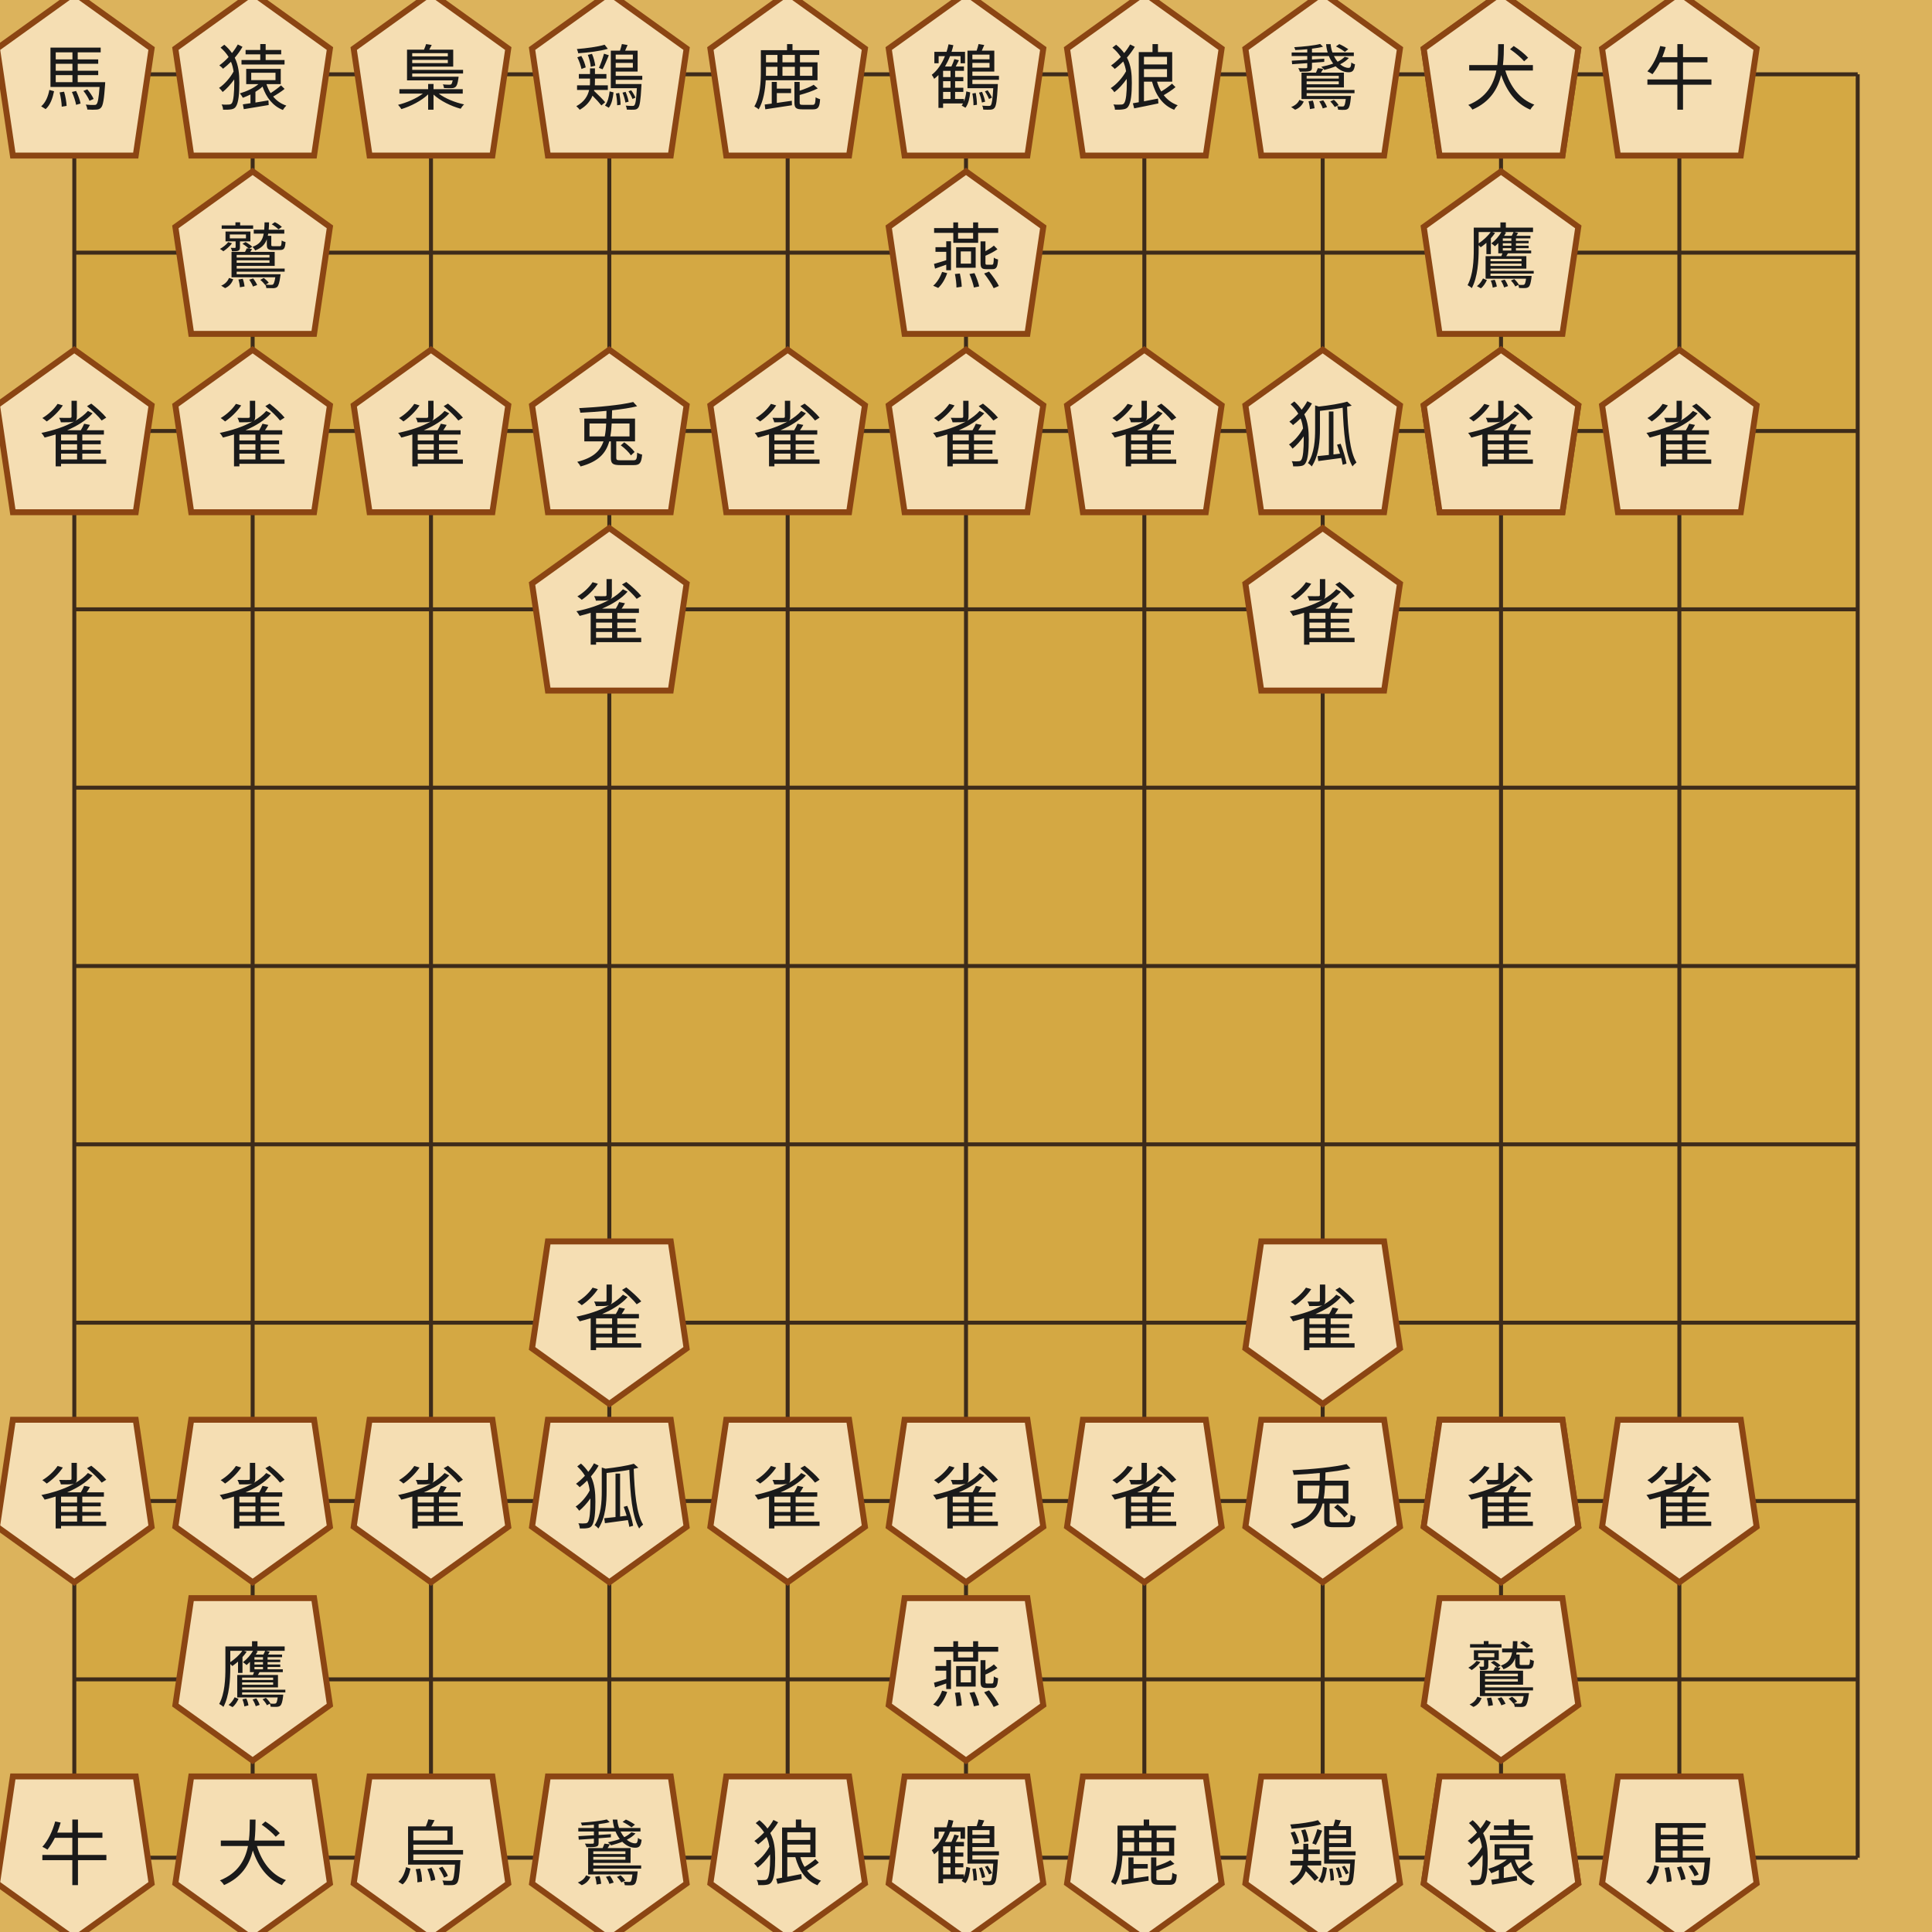
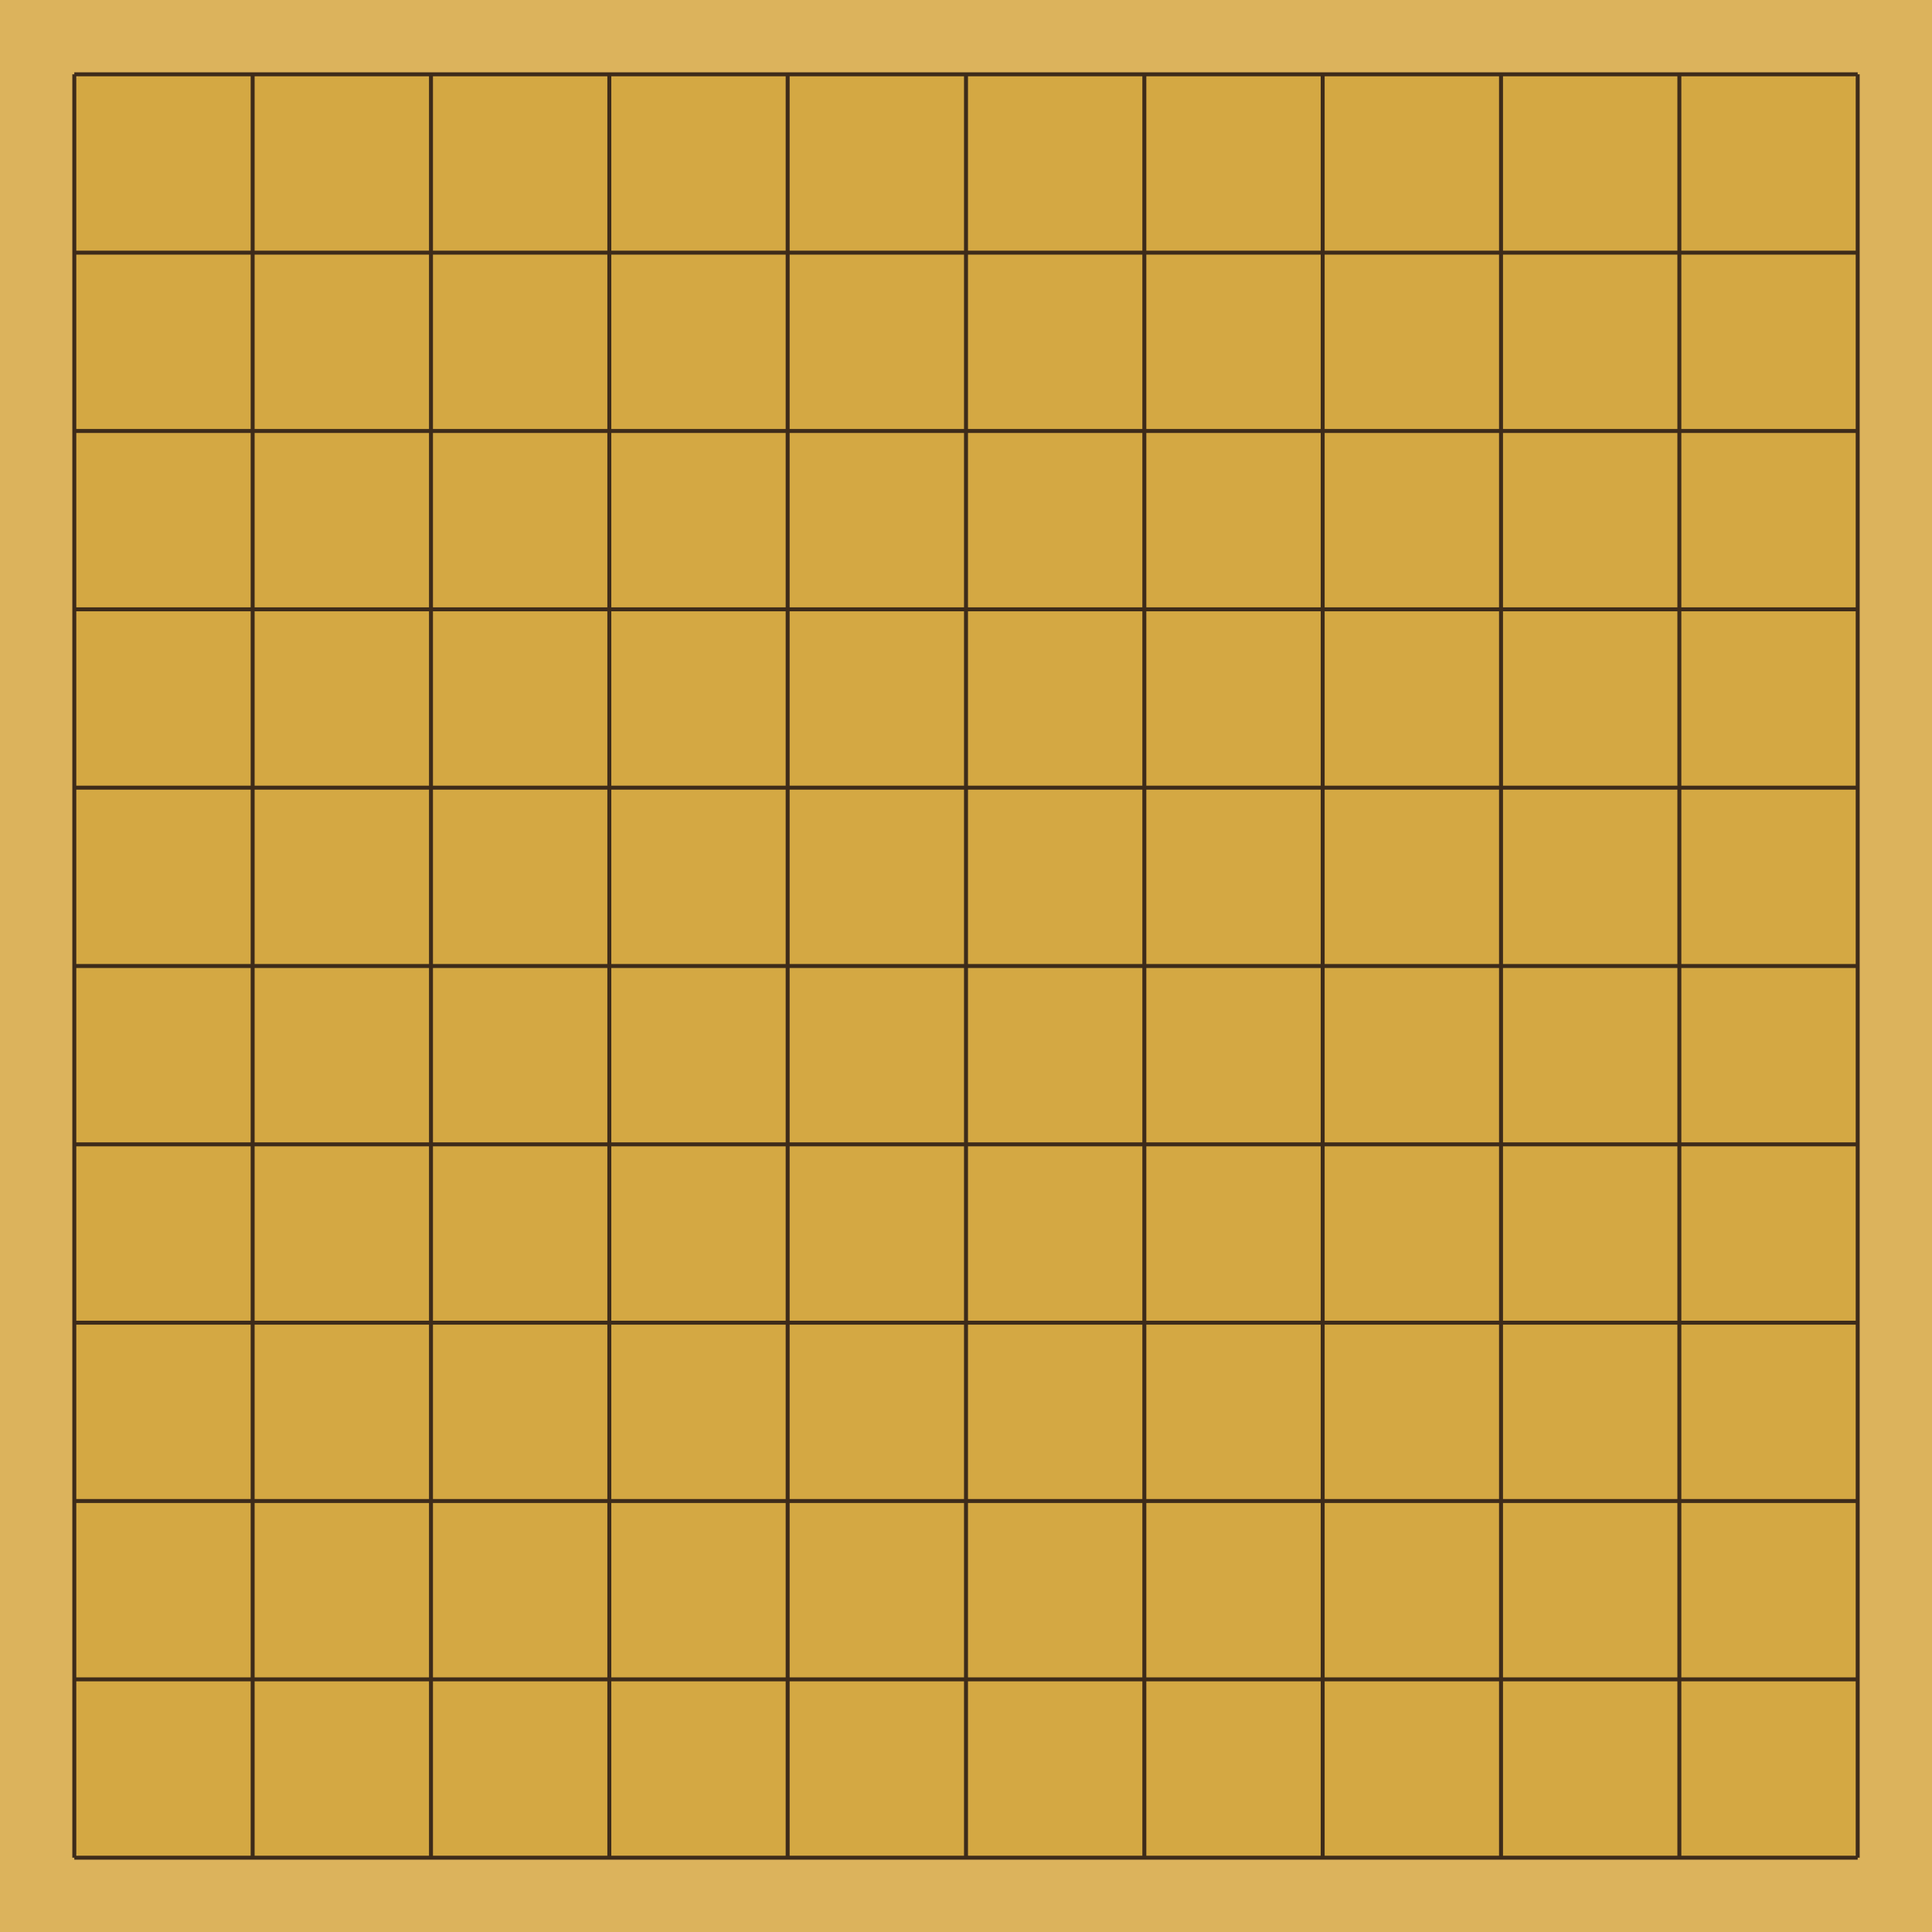
<svg xmlns="http://www.w3.org/2000/svg" viewBox="0 0 390 390" width="390" height="390">
-   <defs>
-     <symbol id="piece-mce-shogi-fairy-wLH" viewBox="0 0 45 45">
-       <polygon points="22.5,2 42,16 38,43 7,43 3,16" fill="#f5deb3" stroke="#8b4513" stroke-width="1.5" />
-       <text x="22.5" y="30" text-anchor="middle" font-size="18" font-family="serif" fill="#1a1a1a">馬</text>
-     </symbol>
-     <symbol id="piece-mce-shogi-fairy-wCM" viewBox="0 0 45 45">
-       <polygon points="22.5,2 42,16 38,43 7,43 3,16" fill="#f5deb3" stroke="#8b4513" stroke-width="1.5" />
-       <text x="22.5" y="30" text-anchor="middle" font-size="18" font-family="serif" fill="#1a1a1a">猿</text>
-     </symbol>
-     <symbol id="piece-mce-shogi-fairy-wSO" viewBox="0 0 45 45">
-       <polygon points="22.5,2 42,16 38,43 7,43 3,16" fill="#f5deb3" stroke="#8b4513" stroke-width="1.5" />
-       <text x="22.5" y="30" text-anchor="middle" font-size="18" font-family="serif" fill="#1a1a1a">梟</text>
-     </symbol>
-     <symbol id="piece-mce-shogi-fairy-wFC" viewBox="0 0 45 45">
-       <polygon points="22.5,2 42,16 38,43 7,43 3,16" fill="#f5deb3" stroke="#8b4513" stroke-width="1.5" />
-       <text x="22.5" y="30" text-anchor="middle" font-size="18" font-family="serif" fill="#1a1a1a">鶏</text>
-     </symbol>
-     <symbol id="piece-mce-shogi-fairy-wVS" viewBox="0 0 45 45">
-       <polygon points="22.5,2 42,16 38,43 7,43 3,16" fill="#f5deb3" stroke="#8b4513" stroke-width="1.5" />
-       <text x="22.5" y="30" text-anchor="middle" font-size="18" font-family="serif" fill="#1a1a1a">鹿</text>
-     </symbol>
-     <symbol id="piece-mce-shogi-fairy-wCK" viewBox="0 0 45 45">
-       <polygon points="22.5,2 42,16 38,43 7,43 3,16" fill="#f5deb3" stroke="#8b4513" stroke-width="1.5" />
-       <text x="22.5" y="30" text-anchor="middle" font-size="18" font-family="serif" fill="#1a1a1a">鶴</text>
-     </symbol>
-     <symbol id="piece-mce-shogi-fairy-wVW" viewBox="0 0 45 45">
-       <polygon points="22.5,2 42,16 38,43 7,43 3,16" fill="#f5deb3" stroke="#8b4513" stroke-width="1.5" />
-       <text x="22.5" y="30" text-anchor="middle" font-size="18" font-family="serif" fill="#1a1a1a">狼</text>
-     </symbol>
-     <symbol id="piece-mce-shogi-fairy-wFG" viewBox="0 0 45 45">
-       <polygon points="22.5,2 42,16 38,43 7,43 3,16" fill="#f5deb3" stroke="#8b4513" stroke-width="1.5" />
-       <text x="22.5" y="30" text-anchor="middle" font-size="18" font-family="serif" fill="#1a1a1a">鵞</text>
-     </symbol>
-     <symbol id="piece-mce-shogi-fairy-wSC" viewBox="0 0 45 45">
-       <polygon points="22.5,2 42,16 38,43 7,43 3,16" fill="#f5deb3" stroke="#8b4513" stroke-width="1.5" />
-       <text x="22.5" y="30" text-anchor="middle" font-size="18" font-family="serif" fill="#1a1a1a">烏</text>
-     </symbol>
-     <symbol id="piece-mce-shogi-fairy-wBD" viewBox="0 0 45 45">
-       <polygon points="22.5,2 42,16 38,43 7,43 3,16" fill="#f5deb3" stroke="#8b4513" stroke-width="1.5" />
-       <text x="22.5" y="30" text-anchor="middle" font-size="18" font-family="serif" fill="#1a1a1a">犬</text>
-     </symbol>
-     <symbol id="piece-mce-shogi-fairy-wOC" viewBox="0 0 45 45">
-       <polygon points="22.5,2 42,16 38,43 7,43 3,16" fill="#f5deb3" stroke="#8b4513" stroke-width="1.5" />
-       <text x="22.5" y="30" text-anchor="middle" font-size="18" font-family="serif" fill="#1a1a1a">牛</text>
-     </symbol>
-     <symbol id="piece-mce-shogi-fairy-wCE" viewBox="0 0 45 45">
-       <polygon points="22.5,2 42,16 38,43 7,43 3,16" fill="#f5deb3" stroke="#8b4513" stroke-width="1.5" />
-       <text x="22.5" y="30" text-anchor="middle" font-size="18" font-family="serif" fill="#1a1a1a">鷲</text>
-     </symbol>
-     <symbol id="piece-mce-shogi-fairy-wSW" viewBox="0 0 45 45">
-       <polygon points="22.5,2 42,16 38,43 7,43 3,16" fill="#f5deb3" stroke="#8b4513" stroke-width="1.5" />
-       <text x="22.5" y="30" text-anchor="middle" font-size="18" font-family="serif" fill="#1a1a1a">燕</text>
-     </symbol>
-     <symbol id="piece-mce-shogi-fairy-wFF" viewBox="0 0 45 45">
-       <polygon points="22.5,2 42,16 38,43 7,43 3,16" fill="#f5deb3" stroke="#8b4513" stroke-width="1.5" />
-       <text x="22.5" y="30" text-anchor="middle" font-size="18" font-family="serif" fill="#1a1a1a">鷹</text>
-     </symbol>
-     <symbol id="piece-mce-shogi-fairy-wSP" viewBox="0 0 45 45">
-       <polygon points="22.5,2 42,16 38,43 7,43 3,16" fill="#f5deb3" stroke="#8b4513" stroke-width="1.5" />
-       <text x="22.5" y="30" text-anchor="middle" font-size="18" font-family="serif" fill="#1a1a1a">雀</text>
-     </symbol>
-     <symbol id="piece-mce-shogi-fairy-wRR" viewBox="0 0 45 45">
-       <polygon points="22.5,2 42,16 38,43 7,43 3,16" fill="#f5deb3" stroke="#8b4513" stroke-width="1.5" />
-       <text x="22.5" y="30" text-anchor="middle" font-size="18" font-family="serif" fill="#1a1a1a">兎</text>
-     </symbol>
-     <symbol id="piece-mce-shogi-fairy-wTF" viewBox="0 0 45 45">
-       <polygon points="22.5,2 42,16 38,43 7,43 3,16" fill="#f5deb3" stroke="#8b4513" stroke-width="1.5" />
-       <text x="22.5" y="30" text-anchor="middle" font-size="18" font-family="serif" fill="#1a1a1a">狐</text>
-     </symbol>
-     <symbol id="piece-mce-shogi-fairy-bSP" viewBox="0 0 45 45">
-       <polygon points="22.5,43 3,29 7,2 38,2 42,29" fill="#f5deb3" stroke="#8b4513" stroke-width="1.5" />
-       <text x="22.5" y="28" text-anchor="middle" font-size="18" font-family="serif" fill="#1a1a1a">雀</text>
-     </symbol>
-     <symbol id="piece-mce-shogi-fairy-bTF" viewBox="0 0 45 45">
-       <polygon points="22.5,43 3,29 7,2 38,2 42,29" fill="#f5deb3" stroke="#8b4513" stroke-width="1.5" />
-       <text x="22.5" y="28" text-anchor="middle" font-size="18" font-family="serif" fill="#1a1a1a">狐</text>
-     </symbol>
-     <symbol id="piece-mce-shogi-fairy-bRR" viewBox="0 0 45 45">
-       <polygon points="22.5,43 3,29 7,2 38,2 42,29" fill="#f5deb3" stroke="#8b4513" stroke-width="1.5" />
-       <text x="22.5" y="28" text-anchor="middle" font-size="18" font-family="serif" fill="#1a1a1a">兎</text>
-     </symbol>
-     <symbol id="piece-mce-shogi-fairy-bFF" viewBox="0 0 45 45">
-       <polygon points="22.5,43 3,29 7,2 38,2 42,29" fill="#f5deb3" stroke="#8b4513" stroke-width="1.5" />
-       <text x="22.5" y="28" text-anchor="middle" font-size="18" font-family="serif" fill="#1a1a1a">鷹</text>
-     </symbol>
-     <symbol id="piece-mce-shogi-fairy-bSW" viewBox="0 0 45 45">
-       <polygon points="22.5,43 3,29 7,2 38,2 42,29" fill="#f5deb3" stroke="#8b4513" stroke-width="1.5" />
-       <text x="22.5" y="28" text-anchor="middle" font-size="18" font-family="serif" fill="#1a1a1a">燕</text>
-     </symbol>
-     <symbol id="piece-mce-shogi-fairy-bCE" viewBox="0 0 45 45">
-       <polygon points="22.5,43 3,29 7,2 38,2 42,29" fill="#f5deb3" stroke="#8b4513" stroke-width="1.5" />
-       <text x="22.5" y="28" text-anchor="middle" font-size="18" font-family="serif" fill="#1a1a1a">鷲</text>
-     </symbol>
-     <symbol id="piece-mce-shogi-fairy-bOC" viewBox="0 0 45 45">
-       <polygon points="22.5,43 3,29 7,2 38,2 42,29" fill="#f5deb3" stroke="#8b4513" stroke-width="1.5" />
-       <text x="22.5" y="28" text-anchor="middle" font-size="18" font-family="serif" fill="#1a1a1a">牛</text>
-     </symbol>
-     <symbol id="piece-mce-shogi-fairy-bBD" viewBox="0 0 45 45">
-       <polygon points="22.5,43 3,29 7,2 38,2 42,29" fill="#f5deb3" stroke="#8b4513" stroke-width="1.5" />
-       <text x="22.5" y="28" text-anchor="middle" font-size="18" font-family="serif" fill="#1a1a1a">犬</text>
-     </symbol>
-     <symbol id="piece-mce-shogi-fairy-bSC" viewBox="0 0 45 45">
-       <polygon points="22.5,43 3,29 7,2 38,2 42,29" fill="#f5deb3" stroke="#8b4513" stroke-width="1.5" />
-       <text x="22.5" y="28" text-anchor="middle" font-size="18" font-family="serif" fill="#1a1a1a">烏</text>
-     </symbol>
-     <symbol id="piece-mce-shogi-fairy-bFG" viewBox="0 0 45 45">
-       <polygon points="22.5,43 3,29 7,2 38,2 42,29" fill="#f5deb3" stroke="#8b4513" stroke-width="1.5" />
-       <text x="22.5" y="28" text-anchor="middle" font-size="18" font-family="serif" fill="#1a1a1a">鵞</text>
-     </symbol>
-     <symbol id="piece-mce-shogi-fairy-bVW" viewBox="0 0 45 45">
-       <polygon points="22.5,43 3,29 7,2 38,2 42,29" fill="#f5deb3" stroke="#8b4513" stroke-width="1.5" />
-       <text x="22.5" y="28" text-anchor="middle" font-size="18" font-family="serif" fill="#1a1a1a">狼</text>
-     </symbol>
-     <symbol id="piece-mce-shogi-fairy-bCK" viewBox="0 0 45 45">
-       <polygon points="22.5,43 3,29 7,2 38,2 42,29" fill="#f5deb3" stroke="#8b4513" stroke-width="1.5" />
-       <text x="22.5" y="28" text-anchor="middle" font-size="18" font-family="serif" fill="#1a1a1a">鶴</text>
-     </symbol>
-     <symbol id="piece-mce-shogi-fairy-bVS" viewBox="0 0 45 45">
-       <polygon points="22.5,43 3,29 7,2 38,2 42,29" fill="#f5deb3" stroke="#8b4513" stroke-width="1.5" />
-       <text x="22.5" y="28" text-anchor="middle" font-size="18" font-family="serif" fill="#1a1a1a">鹿</text>
-     </symbol>
-     <symbol id="piece-mce-shogi-fairy-bFC" viewBox="0 0 45 45">
-       <polygon points="22.5,43 3,29 7,2 38,2 42,29" fill="#f5deb3" stroke="#8b4513" stroke-width="1.5" />
-       <text x="22.5" y="28" text-anchor="middle" font-size="18" font-family="serif" fill="#1a1a1a">鶏</text>
-     </symbol>
-     <symbol id="piece-mce-shogi-fairy-bSO" viewBox="0 0 45 45">
-       <polygon points="22.5,43 3,29 7,2 38,2 42,29" fill="#f5deb3" stroke="#8b4513" stroke-width="1.5" />
-       <text x="22.5" y="28" text-anchor="middle" font-size="18" font-family="serif" fill="#1a1a1a">梟</text>
-     </symbol>
-     <symbol id="piece-mce-shogi-fairy-bCM" viewBox="0 0 45 45">
-       <polygon points="22.5,43 3,29 7,2 38,2 42,29" fill="#f5deb3" stroke="#8b4513" stroke-width="1.5" />
-       <text x="22.5" y="28" text-anchor="middle" font-size="18" font-family="serif" fill="#1a1a1a">猿</text>
-     </symbol>
-     <symbol id="piece-mce-shogi-fairy-bLH" viewBox="0 0 45 45">
-       <polygon points="22.5,43 3,29 7,2 38,2 42,29" fill="#f5deb3" stroke="#8b4513" stroke-width="1.5" />
-       <text x="22.5" y="28" text-anchor="middle" font-size="18" font-family="serif" fill="#1a1a1a">馬</text>
-     </symbol>
-   </defs>
  <rect x="0" y="0" width="390" height="390" fill="#dcb35c" />
  <rect x="15" y="15" width="360" height="360" fill="#d4a843" rx="2" />
  <g stroke="#3d2b1a" stroke-width="0.8">
    <line x1="15" y1="15" x2="375" y2="15" />
    <line x1="15" y1="51" x2="375" y2="51" />
    <line x1="15" y1="87" x2="375" y2="87" />
    <line x1="15" y1="123" x2="375" y2="123" />
    <line x1="15" y1="159" x2="375" y2="159" />
    <line x1="15" y1="195" x2="375" y2="195" />
    <line x1="15" y1="231" x2="375" y2="231" />
    <line x1="15" y1="267" x2="375" y2="267" />
    <line x1="15" y1="303" x2="375" y2="303" />
    <line x1="15" y1="339" x2="375" y2="339" />
    <line x1="15" y1="375" x2="375" y2="375" />
    <line x1="15" y1="15" x2="15" y2="375" />
    <line x1="51" y1="15" x2="51" y2="375" />
    <line x1="87" y1="15" x2="87" y2="375" />
    <line x1="123" y1="15" x2="123" y2="375" />
    <line x1="159" y1="15" x2="159" y2="375" />
    <line x1="195" y1="15" x2="195" y2="375" />
    <line x1="231" y1="15" x2="231" y2="375" />
    <line x1="267" y1="15" x2="267" y2="375" />
    <line x1="303" y1="15" x2="303" y2="375" />
    <line x1="339" y1="15" x2="339" y2="375" />
    <line x1="375" y1="15" x2="375" y2="375" />
  </g>
  <g fill="transparent">
    <circle cx="15" cy="15" r="16.2" class="board-cell" data-sq="a11" />
    <circle cx="51" cy="15" r="16.2" class="board-cell" data-sq="b11" />
    <circle cx="87" cy="15" r="16.2" class="board-cell" data-sq="c11" />
    <circle cx="123" cy="15" r="16.2" class="board-cell" data-sq="d11" />
    <circle cx="159" cy="15" r="16.2" class="board-cell" data-sq="e11" />
    <circle cx="195" cy="15" r="16.2" class="board-cell" data-sq="f11" />
    <circle cx="231" cy="15" r="16.2" class="board-cell" data-sq="g11" />
    <circle cx="267" cy="15" r="16.2" class="board-cell" data-sq="h11" />
    <circle cx="303" cy="15" r="16.2" class="board-cell" data-sq="j11" />
    <circle cx="339" cy="15" r="16.2" class="board-cell" data-sq="k11" />
    <circle cx="375" cy="15" r="16.2" class="board-cell" data-sq="l11" />
    <circle cx="15" cy="51" r="16.2" class="board-cell" data-sq="a10" />
    <circle cx="51" cy="51" r="16.2" class="board-cell" data-sq="b10" />
    <circle cx="87" cy="51" r="16.2" class="board-cell" data-sq="c10" />
    <circle cx="123" cy="51" r="16.2" class="board-cell" data-sq="d10" />
    <circle cx="159" cy="51" r="16.2" class="board-cell" data-sq="e10" />
    <circle cx="195" cy="51" r="16.2" class="board-cell" data-sq="f10" />
    <circle cx="231" cy="51" r="16.2" class="board-cell" data-sq="g10" />
    <circle cx="267" cy="51" r="16.2" class="board-cell" data-sq="h10" />
    <circle cx="303" cy="51" r="16.2" class="board-cell" data-sq="j10" />
    <circle cx="339" cy="51" r="16.2" class="board-cell" data-sq="k10" />
    <circle cx="375" cy="51" r="16.2" class="board-cell" data-sq="l10" />
    <circle cx="15" cy="87" r="16.2" class="board-cell" data-sq="a9" />
    <circle cx="51" cy="87" r="16.2" class="board-cell" data-sq="b9" />
    <circle cx="87" cy="87" r="16.2" class="board-cell" data-sq="c9" />
    <circle cx="123" cy="87" r="16.2" class="board-cell" data-sq="d9" />
    <circle cx="159" cy="87" r="16.2" class="board-cell" data-sq="e9" />
    <circle cx="195" cy="87" r="16.2" class="board-cell" data-sq="f9" />
    <circle cx="231" cy="87" r="16.2" class="board-cell" data-sq="g9" />
    <circle cx="267" cy="87" r="16.2" class="board-cell" data-sq="h9" />
    <circle cx="303" cy="87" r="16.2" class="board-cell" data-sq="j9" />
    <circle cx="339" cy="87" r="16.2" class="board-cell" data-sq="k9" />
    <circle cx="375" cy="87" r="16.2" class="board-cell" data-sq="l9" />
    <circle cx="15" cy="123" r="16.2" class="board-cell" data-sq="a8" />
    <circle cx="51" cy="123" r="16.2" class="board-cell" data-sq="b8" />
    <circle cx="87" cy="123" r="16.2" class="board-cell" data-sq="c8" />
    <circle cx="123" cy="123" r="16.2" class="board-cell" data-sq="d8" />
    <circle cx="159" cy="123" r="16.2" class="board-cell" data-sq="e8" />
    <circle cx="195" cy="123" r="16.2" class="board-cell" data-sq="f8" />
    <circle cx="231" cy="123" r="16.2" class="board-cell" data-sq="g8" />
    <circle cx="267" cy="123" r="16.2" class="board-cell" data-sq="h8" />
    <circle cx="303" cy="123" r="16.2" class="board-cell" data-sq="j8" />
    <circle cx="339" cy="123" r="16.2" class="board-cell" data-sq="k8" />
    <circle cx="375" cy="123" r="16.2" class="board-cell" data-sq="l8" />
    <circle cx="15" cy="159" r="16.2" class="board-cell" data-sq="a7" />
    <circle cx="51" cy="159" r="16.2" class="board-cell" data-sq="b7" />
    <circle cx="87" cy="159" r="16.2" class="board-cell" data-sq="c7" />
    <circle cx="123" cy="159" r="16.2" class="board-cell" data-sq="d7" />
    <circle cx="159" cy="159" r="16.2" class="board-cell" data-sq="e7" />
    <circle cx="195" cy="159" r="16.2" class="board-cell" data-sq="f7" />
    <circle cx="231" cy="159" r="16.2" class="board-cell" data-sq="g7" />
    <circle cx="267" cy="159" r="16.2" class="board-cell" data-sq="h7" />
    <circle cx="303" cy="159" r="16.2" class="board-cell" data-sq="j7" />
    <circle cx="339" cy="159" r="16.2" class="board-cell" data-sq="k7" />
    <circle cx="375" cy="159" r="16.2" class="board-cell" data-sq="l7" />
    <circle cx="15" cy="195" r="16.2" class="board-cell" data-sq="a6" />
    <circle cx="51" cy="195" r="16.2" class="board-cell" data-sq="b6" />
    <circle cx="87" cy="195" r="16.2" class="board-cell" data-sq="c6" />
    <circle cx="123" cy="195" r="16.2" class="board-cell" data-sq="d6" />
    <circle cx="159" cy="195" r="16.2" class="board-cell" data-sq="e6" />
    <circle cx="195" cy="195" r="16.2" class="board-cell" data-sq="f6" />
    <circle cx="231" cy="195" r="16.2" class="board-cell" data-sq="g6" />
    <circle cx="267" cy="195" r="16.2" class="board-cell" data-sq="h6" />
    <circle cx="303" cy="195" r="16.2" class="board-cell" data-sq="j6" />
    <circle cx="339" cy="195" r="16.2" class="board-cell" data-sq="k6" />
    <circle cx="375" cy="195" r="16.2" class="board-cell" data-sq="l6" />
    <circle cx="15" cy="231" r="16.2" class="board-cell" data-sq="a5" />
    <circle cx="51" cy="231" r="16.2" class="board-cell" data-sq="b5" />
    <circle cx="87" cy="231" r="16.2" class="board-cell" data-sq="c5" />
    <circle cx="123" cy="231" r="16.2" class="board-cell" data-sq="d5" />
    <circle cx="159" cy="231" r="16.2" class="board-cell" data-sq="e5" />
    <circle cx="195" cy="231" r="16.2" class="board-cell" data-sq="f5" />
    <circle cx="231" cy="231" r="16.2" class="board-cell" data-sq="g5" />
    <circle cx="267" cy="231" r="16.2" class="board-cell" data-sq="h5" />
    <circle cx="303" cy="231" r="16.2" class="board-cell" data-sq="j5" />
    <circle cx="339" cy="231" r="16.2" class="board-cell" data-sq="k5" />
    <circle cx="375" cy="231" r="16.2" class="board-cell" data-sq="l5" />
    <circle cx="15" cy="267" r="16.2" class="board-cell" data-sq="a4" />
    <circle cx="51" cy="267" r="16.2" class="board-cell" data-sq="b4" />
    <circle cx="87" cy="267" r="16.2" class="board-cell" data-sq="c4" />
    <circle cx="123" cy="267" r="16.2" class="board-cell" data-sq="d4" />
    <circle cx="159" cy="267" r="16.2" class="board-cell" data-sq="e4" />
    <circle cx="195" cy="267" r="16.2" class="board-cell" data-sq="f4" />
    <circle cx="231" cy="267" r="16.2" class="board-cell" data-sq="g4" />
    <circle cx="267" cy="267" r="16.2" class="board-cell" data-sq="h4" />
    <circle cx="303" cy="267" r="16.2" class="board-cell" data-sq="j4" />
    <circle cx="339" cy="267" r="16.2" class="board-cell" data-sq="k4" />
    <circle cx="375" cy="267" r="16.2" class="board-cell" data-sq="l4" />
    <circle cx="15" cy="303" r="16.2" class="board-cell" data-sq="a3" />
    <circle cx="51" cy="303" r="16.2" class="board-cell" data-sq="b3" />
    <circle cx="87" cy="303" r="16.2" class="board-cell" data-sq="c3" />
    <circle cx="123" cy="303" r="16.2" class="board-cell" data-sq="d3" />
    <circle cx="159" cy="303" r="16.2" class="board-cell" data-sq="e3" />
    <circle cx="195" cy="303" r="16.2" class="board-cell" data-sq="f3" />
    <circle cx="231" cy="303" r="16.2" class="board-cell" data-sq="g3" />
    <circle cx="267" cy="303" r="16.2" class="board-cell" data-sq="h3" />
    <circle cx="303" cy="303" r="16.2" class="board-cell" data-sq="j3" />
    <circle cx="339" cy="303" r="16.2" class="board-cell" data-sq="k3" />
    <circle cx="375" cy="303" r="16.2" class="board-cell" data-sq="l3" />
    <circle cx="15" cy="339" r="16.2" class="board-cell" data-sq="a2" />
    <circle cx="51" cy="339" r="16.2" class="board-cell" data-sq="b2" />
    <circle cx="87" cy="339" r="16.2" class="board-cell" data-sq="c2" />
    <circle cx="123" cy="339" r="16.2" class="board-cell" data-sq="d2" />
    <circle cx="159" cy="339" r="16.2" class="board-cell" data-sq="e2" />
    <circle cx="195" cy="339" r="16.2" class="board-cell" data-sq="f2" />
    <circle cx="231" cy="339" r="16.2" class="board-cell" data-sq="g2" />
    <circle cx="267" cy="339" r="16.2" class="board-cell" data-sq="h2" />
    <circle cx="303" cy="339" r="16.2" class="board-cell" data-sq="j2" />
    <circle cx="339" cy="339" r="16.2" class="board-cell" data-sq="k2" />
    <circle cx="375" cy="339" r="16.2" class="board-cell" data-sq="l2" />
    <circle cx="15" cy="375" r="16.2" class="board-cell" data-sq="a1" />
    <circle cx="51" cy="375" r="16.2" class="board-cell" data-sq="b1" />
    <circle cx="87" cy="375" r="16.2" class="board-cell" data-sq="c1" />
    <circle cx="123" cy="375" r="16.2" class="board-cell" data-sq="d1" />
    <circle cx="159" cy="375" r="16.2" class="board-cell" data-sq="e1" />
    <circle cx="195" cy="375" r="16.2" class="board-cell" data-sq="f1" />
    <circle cx="231" cy="375" r="16.2" class="board-cell" data-sq="g1" />
    <circle cx="267" cy="375" r="16.2" class="board-cell" data-sq="h1" />
    <circle cx="303" cy="375" r="16.2" class="board-cell" data-sq="j1" />
    <circle cx="339" cy="375" r="16.2" class="board-cell" data-sq="k1" />
    <circle cx="375" cy="375" r="16.2" class="board-cell" data-sq="l1" />
  </g>
-   <g pointer-events="none">
-     <use href="#piece-mce-shogi-fairy-wLH" x="-3" y="-3" width="36" height="36" />
-     <use href="#piece-mce-shogi-fairy-wCM" x="33" y="-3" width="36" height="36" />
-     <use href="#piece-mce-shogi-fairy-wSO" x="69" y="-3" width="36" height="36" />
-     <use href="#piece-mce-shogi-fairy-wFC" x="105" y="-3" width="36" height="36" />
-     <use href="#piece-mce-shogi-fairy-wVS" x="141" y="-3" width="36" height="36" />
-     <use href="#piece-mce-shogi-fairy-wCK" x="177" y="-3" width="36" height="36" />
-     <use href="#piece-mce-shogi-fairy-wVW" x="213" y="-3" width="36" height="36" />
-     <use href="#piece-mce-shogi-fairy-wFG" x="249" y="-3" width="36" height="36" />
-     <use href="#piece-mce-shogi-fairy-wSC" x="285" y="-3" width="36" height="36" />
-     <use href="#piece-mce-shogi-fairy-wBD" x="285" y="-3" width="36" height="36" />
-     <use href="#piece-mce-shogi-fairy-wOC" x="321" y="-3" width="36" height="36" />
-     <use href="#piece-mce-shogi-fairy-wCE" x="33" y="33" width="36" height="36" />
-     <use href="#piece-mce-shogi-fairy-wSW" x="177" y="33" width="36" height="36" />
-     <use href="#piece-mce-shogi-fairy-wFF" x="285" y="33" width="36" height="36" />
-     <use href="#piece-mce-shogi-fairy-wSP" x="-3" y="69" width="36" height="36" />
-     <use href="#piece-mce-shogi-fairy-wSP" x="33" y="69" width="36" height="36" />
-     <use href="#piece-mce-shogi-fairy-wSP" x="69" y="69" width="36" height="36" />
-     <use href="#piece-mce-shogi-fairy-wRR" x="105" y="69" width="36" height="36" />
-     <use href="#piece-mce-shogi-fairy-wSP" x="141" y="69" width="36" height="36" />
-     <use href="#piece-mce-shogi-fairy-wSP" x="177" y="69" width="36" height="36" />
-     <use href="#piece-mce-shogi-fairy-wSP" x="213" y="69" width="36" height="36" />
-     <use href="#piece-mce-shogi-fairy-wTF" x="249" y="69" width="36" height="36" />
-     <use href="#piece-mce-shogi-fairy-wSP" x="285" y="69" width="36" height="36" />
-     <use href="#piece-mce-shogi-fairy-wSP" x="285" y="69" width="36" height="36" />
-     <use href="#piece-mce-shogi-fairy-wSP" x="321" y="69" width="36" height="36" />
-     <use href="#piece-mce-shogi-fairy-wSP" x="105" y="105" width="36" height="36" />
-     <use href="#piece-mce-shogi-fairy-wSP" x="249" y="105" width="36" height="36" />
-     <use href="#piece-mce-shogi-fairy-bSP" x="105" y="249" width="36" height="36" />
-     <use href="#piece-mce-shogi-fairy-bSP" x="249" y="249" width="36" height="36" />
-     <use href="#piece-mce-shogi-fairy-bSP" x="-3" y="285" width="36" height="36" />
-     <use href="#piece-mce-shogi-fairy-bSP" x="33" y="285" width="36" height="36" />
-     <use href="#piece-mce-shogi-fairy-bSP" x="69" y="285" width="36" height="36" />
-     <use href="#piece-mce-shogi-fairy-bTF" x="105" y="285" width="36" height="36" />
-     <use href="#piece-mce-shogi-fairy-bSP" x="141" y="285" width="36" height="36" />
-     <use href="#piece-mce-shogi-fairy-bSP" x="177" y="285" width="36" height="36" />
-     <use href="#piece-mce-shogi-fairy-bSP" x="213" y="285" width="36" height="36" />
-     <use href="#piece-mce-shogi-fairy-bRR" x="249" y="285" width="36" height="36" />
-     <use href="#piece-mce-shogi-fairy-bSP" x="285" y="285" width="36" height="36" />
-     <use href="#piece-mce-shogi-fairy-bSP" x="285" y="285" width="36" height="36" />
-     <use href="#piece-mce-shogi-fairy-bSP" x="321" y="285" width="36" height="36" />
-     <use href="#piece-mce-shogi-fairy-bFF" x="33" y="321" width="36" height="36" />
-     <use href="#piece-mce-shogi-fairy-bSW" x="177" y="321" width="36" height="36" />
-     <use href="#piece-mce-shogi-fairy-bCE" x="285" y="321" width="36" height="36" />
-     <use href="#piece-mce-shogi-fairy-bOC" x="-3" y="357" width="36" height="36" />
-     <use href="#piece-mce-shogi-fairy-bBD" x="33" y="357" width="36" height="36" />
-     <use href="#piece-mce-shogi-fairy-bSC" x="69" y="357" width="36" height="36" />
-     <use href="#piece-mce-shogi-fairy-bFG" x="105" y="357" width="36" height="36" />
-     <use href="#piece-mce-shogi-fairy-bVW" x="141" y="357" width="36" height="36" />
-     <use href="#piece-mce-shogi-fairy-bCK" x="177" y="357" width="36" height="36" />
-     <use href="#piece-mce-shogi-fairy-bVS" x="213" y="357" width="36" height="36" />
-     <use href="#piece-mce-shogi-fairy-bFC" x="249" y="357" width="36" height="36" />
-     <use href="#piece-mce-shogi-fairy-bSO" x="285" y="357" width="36" height="36" />
-     <use href="#piece-mce-shogi-fairy-bCM" x="285" y="357" width="36" height="36" />
-     <use href="#piece-mce-shogi-fairy-bLH" x="321" y="357" width="36" height="36" />
-   </g>
+   <g pointer-events="none" />
</svg>
